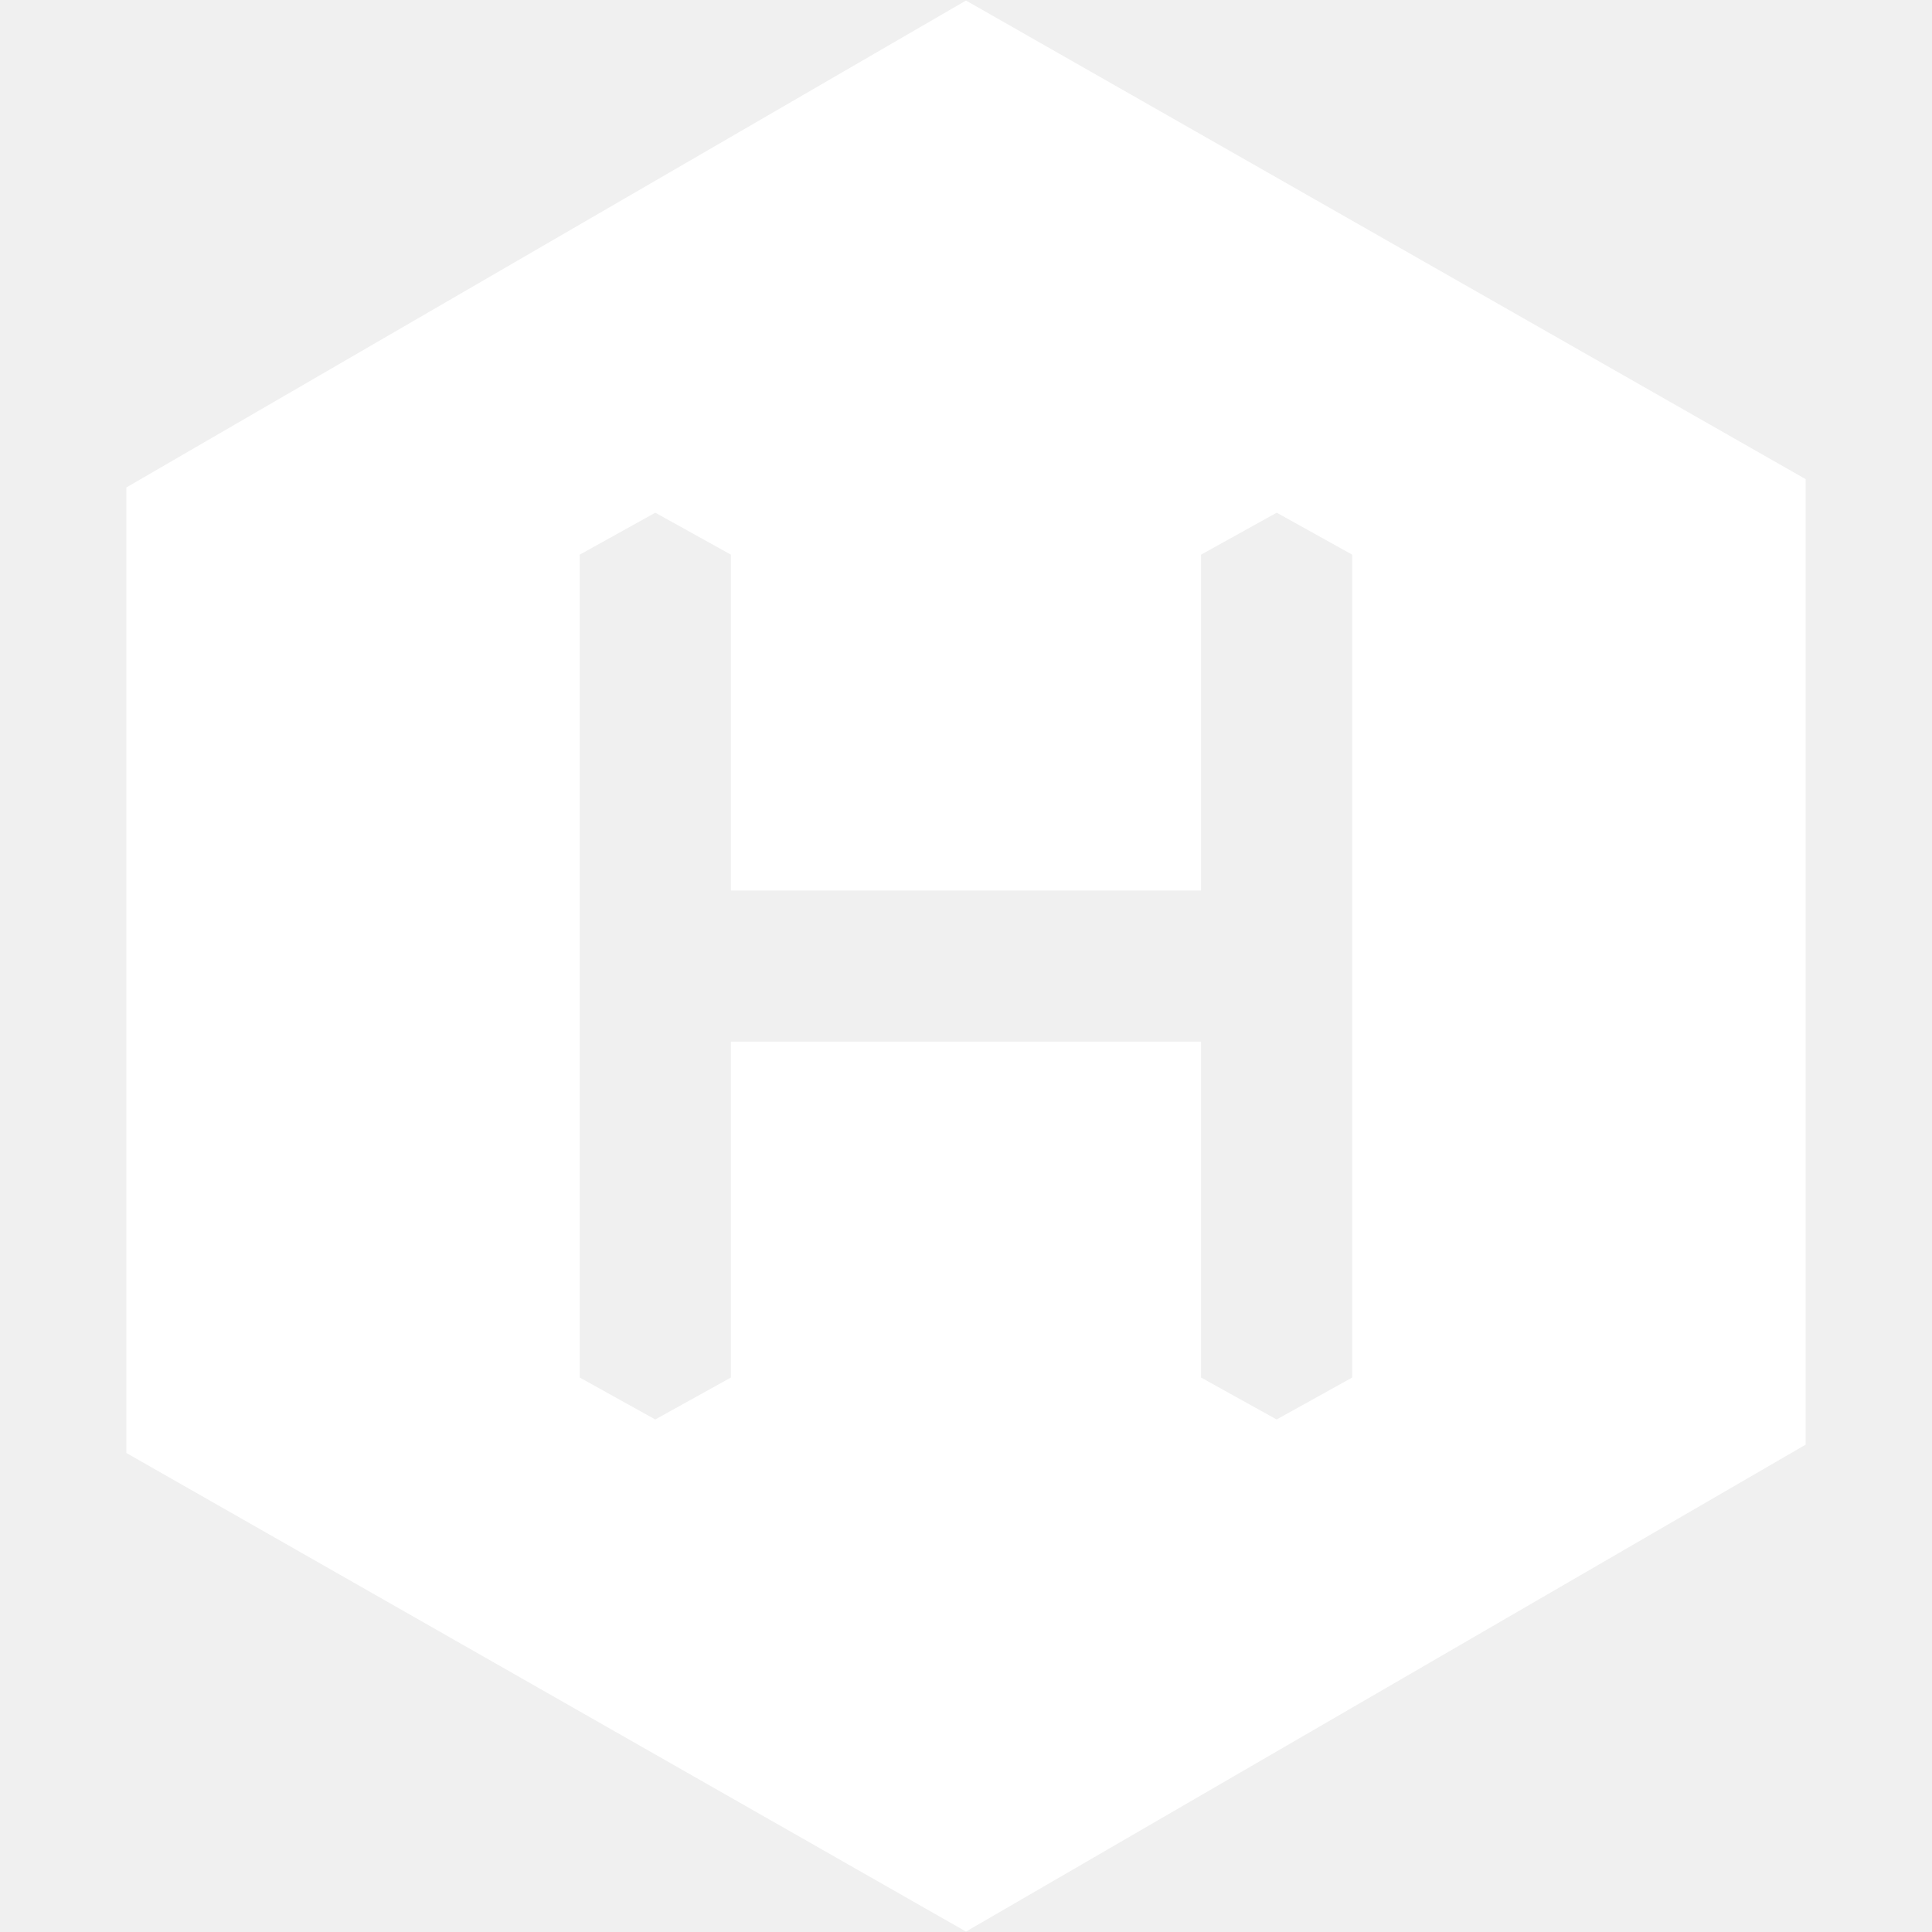
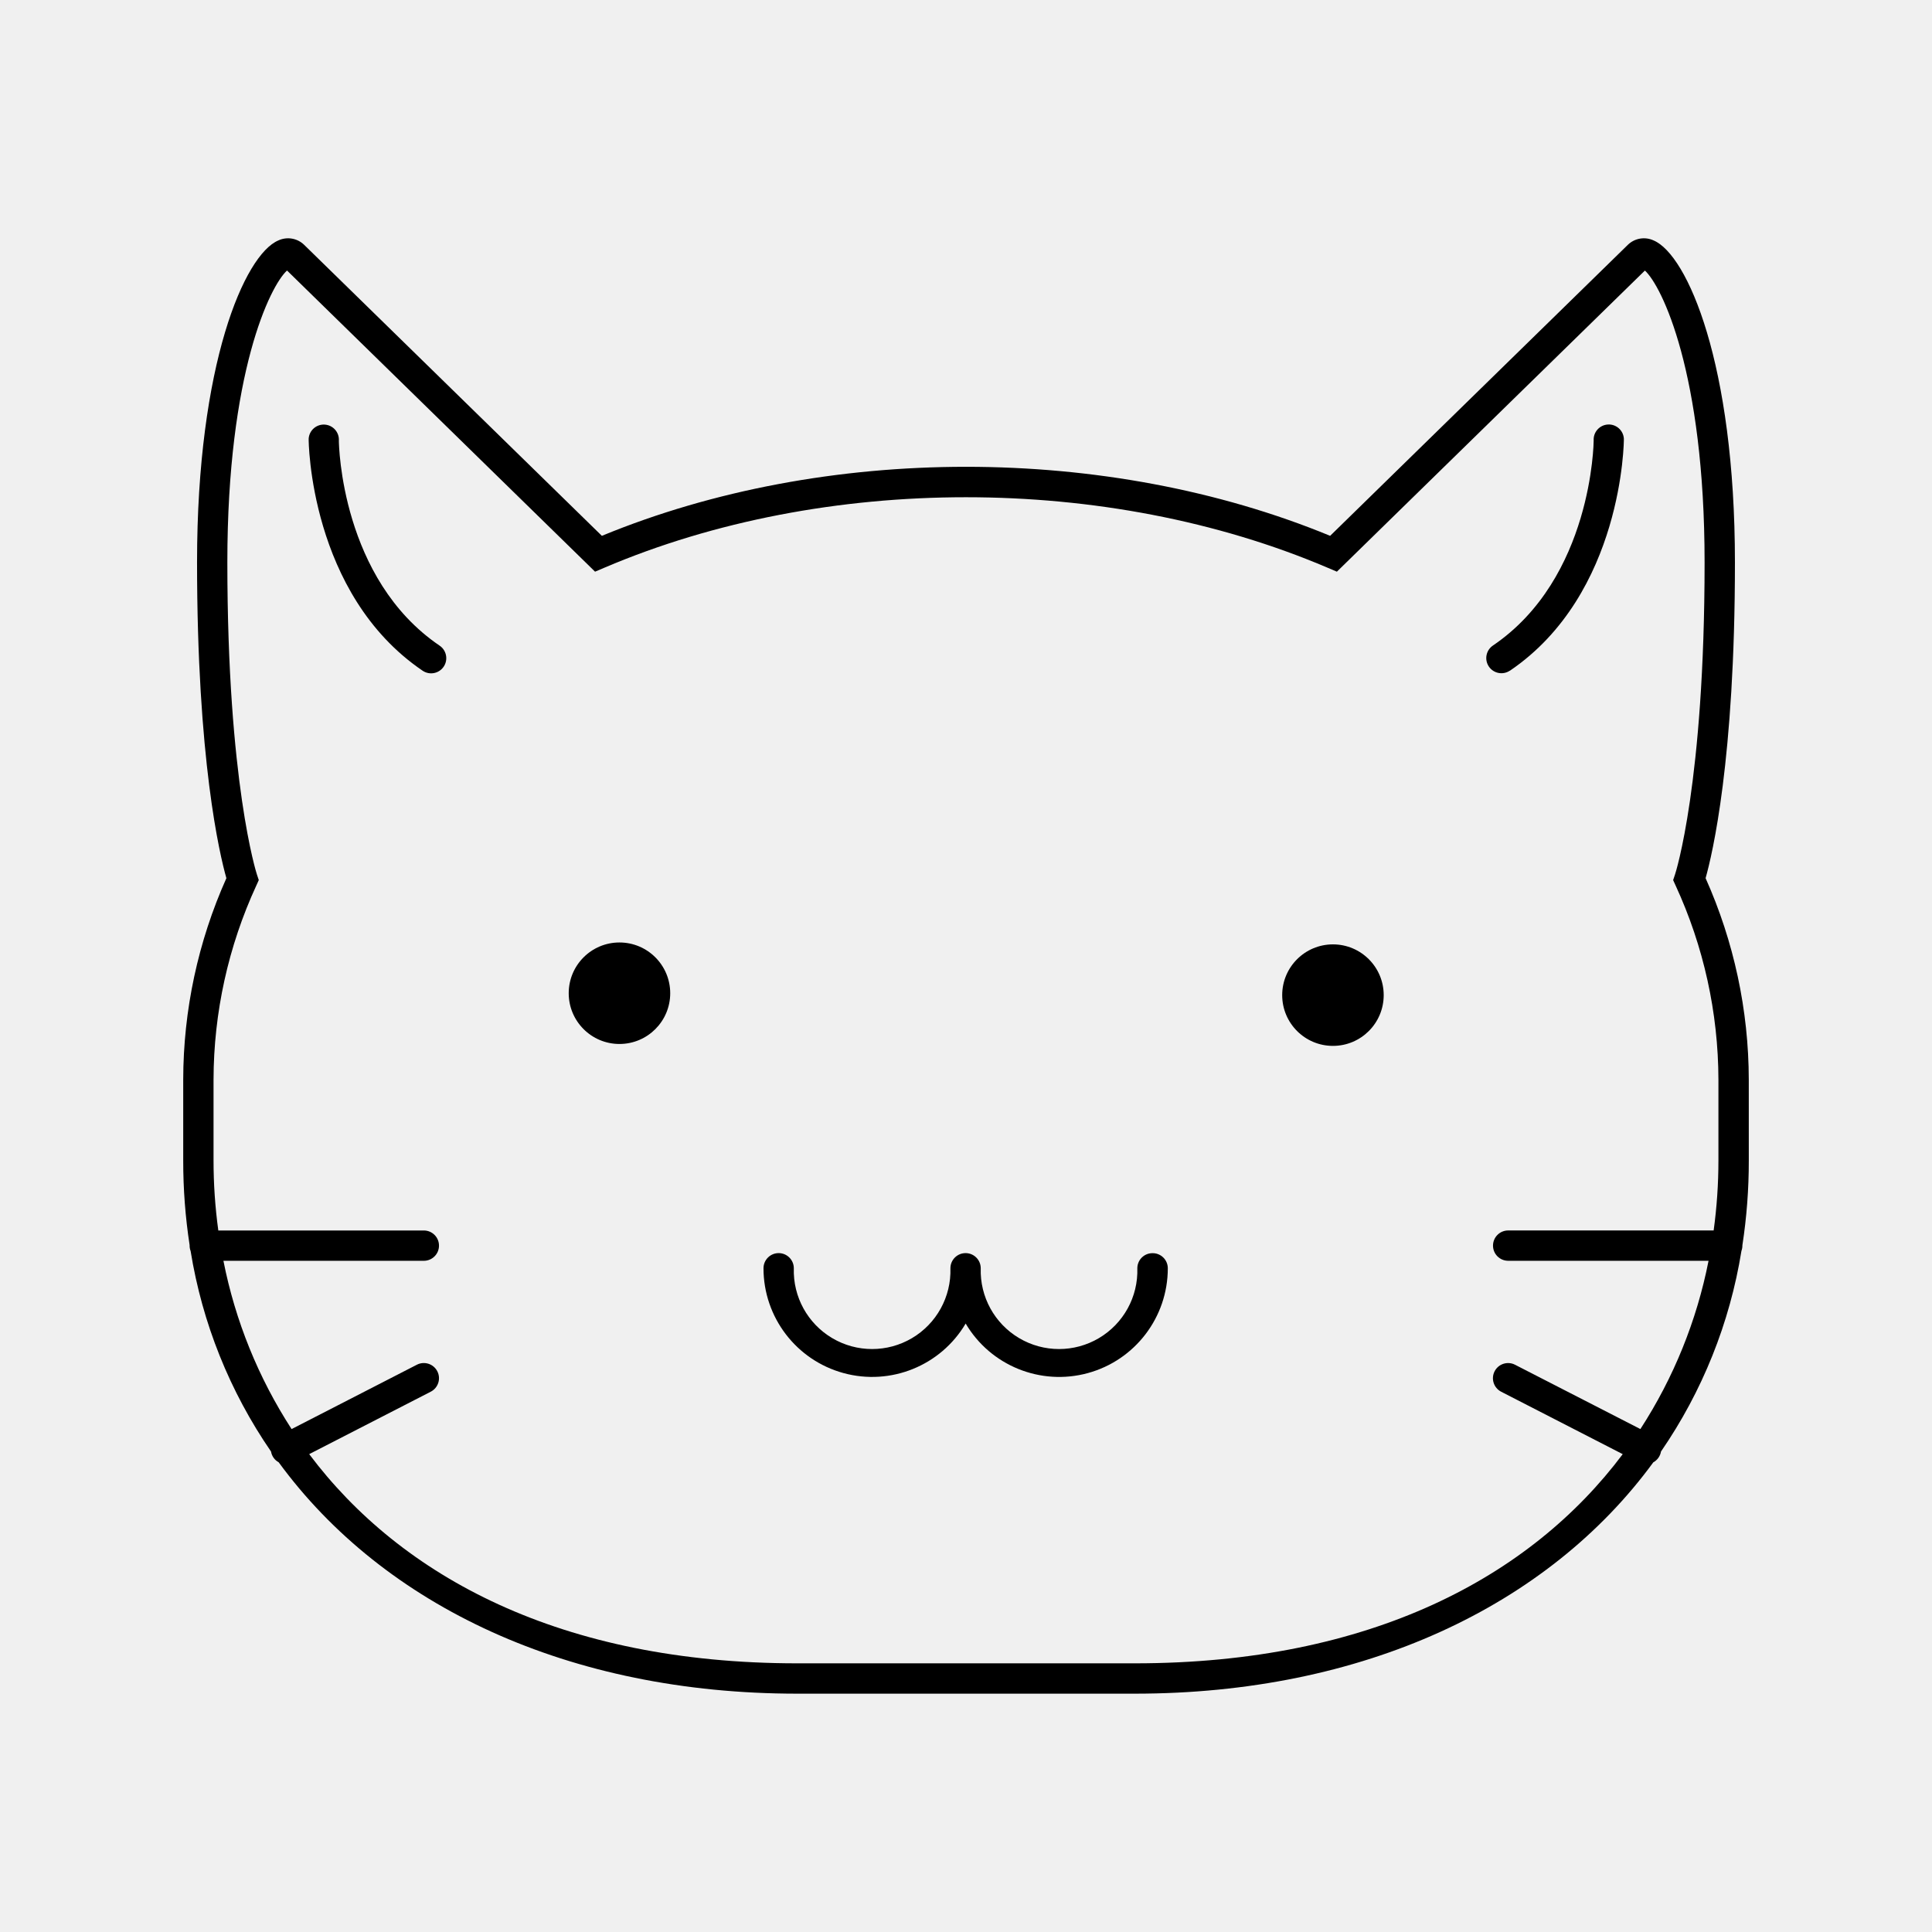
- <svg xmlns="http://www.w3.org/2000/svg" t="1542379931426" class="icon" style="" viewBox="0 0 1024 1024" version="1.1" p-id="1734" width="128" height="128">
+ <svg xmlns="http://www.w3.org/2000/svg" t="1545819568496" class="icon" style="" viewBox="0 0 1024 1024" version="1.1" p-id="5115" width="128" height="128">
  <defs>
    <style type="text/css" />
  </defs>
-   <path d="M512 0.288L66.976 258.368v511.744L512 1023.776l445.024-258.08V253.952L512 0.288z m204.704 729.824l-40.064 22.24-40.064-22.24v-178.016h-249.184v178.016l-40.096 22.24-40.032-22.24V293.984l40.064-22.24 40.064 22.24v178.016h249.184V293.984l40.096-22.24 40.032 22.24v436.128z" fill="#ffffff" p-id="1735" />
+   <path d="M328.33 526.43m-26.9 0a26.9 26.9 0 1 0 53.8 0 26.9 26.9 0 1 0-53.8 0Z" p-id="5116" />
+   <path d="M706.49 527.44m-26.9 0a26.9 26.9 0 1 0 53.8 0 26.9 26.9 0 1 0-53.8 0Z" p-id="5117" />
+   <path d="M610.81 664.21a8 8 0 0 0-8 8 41.52 41.52 0 1 1-83 0 8 8 0 0 0-16.07 0 41.52 41.52 0 1 1-83 0 8 8 0 0 0-16.07 0 57.58 57.58 0 0 0 107.15 29.3 57.57 57.57 0 0 0 107.14-29.3 8 8 0 0 0-8.15-8z" p-id="5118" />
+   <path d="M926.89 572.21A262.52 262.52 0 0 0 904 465.45c3.53-12.49 15.55-62.74 15.55-167.33 0-105.21-25.21-163.14-43.1-170.68a12.2 12.2 0 0 0-13.69 2.35L705 284c-118.32-48.78-267.69-48.78-386 0L161.23 129.79a12.22 12.22 0 0 0-13.7-2.35c-17.89 7.53-43.09 65.4-43.09 170.51 0 104.75 12 155 15.55 167.51a262.33 262.33 0 0 0-22.88 106.75v42.86a294.31 294.31 0 0 0 3.39 44.88v0.27a8 8 0 0 0 0.53 2.85 260.73 260.73 0 0 0 42.62 106.27 8 8 0 0 0 4.06 5.71c55.74 76.18 153.76 122.63 274.88 122.63h178.83c121.12 0 219.14-46.44 274.88-122.63a8 8 0 0 0 4.06-5.71A260.73 260.73 0 0 0 923 663a8 8 0 0 0 0.5-2.77v-0.19a294.29 294.29 0 0 0 3.4-45zM601.42 881.6H422.58c-125.33 0-210-46-258.7-110.88l64.43-33.09a8 8 0 0 0-7.35-14.3l-66.41 34.11a254.24 254.24 0 0 1-36.13-89.19h106.22a8 8 0 1 0 0-16.07H115.71a273.06 273.06 0 0 1-2.53-37.11v-42.86a246.89 246.89 0 0 1 22.68-102.87l1.3-2.88-1-3c-0.16-0.47-15.66-48.56-15.66-165.52 0-100.51 22.71-146.49 31.63-154.56L315.39 303l4.94-2.1c116.79-49.8 266.48-49.81 383.31 0l4.94 2.1 163.25-159.6c8.93 8.12 31.64 54.19 31.64 154.72 0 116.79-15.47 164.88-15.67 165.35l-1 3 1.3 2.86a247.07 247.07 0 0 1 22.7 102.87v42.86a273.06 273.06 0 0 1-2.53 37.11H799.36a8 8 0 1 0 0 16.07h106.21a254.24 254.24 0 0 1-36.13 89.19L803 723.34a8 8 0 0 0-7.35 14.3l64.43 33.09C811.47 835.56 726.75 881.6 601.42 881.6z" p-id="5119" />
+   <path d="M233 342.2c-52.08-35.34-53.38-106.25-53.4-108.6a8 8 0 0 0-16-1.1c-0.08 0.76 0.39 82.27 60.41 123a8 8 0 1 0 9-13.29zM800.27 355.5c60-40.72 60.49-122.23 60.41-123a8 8 0 0 0-16 1c0 0.72-0.71 72.9-53.4 108.65a8 8 0 1 0 9 13.29z" p-id="5120" />
</svg>
